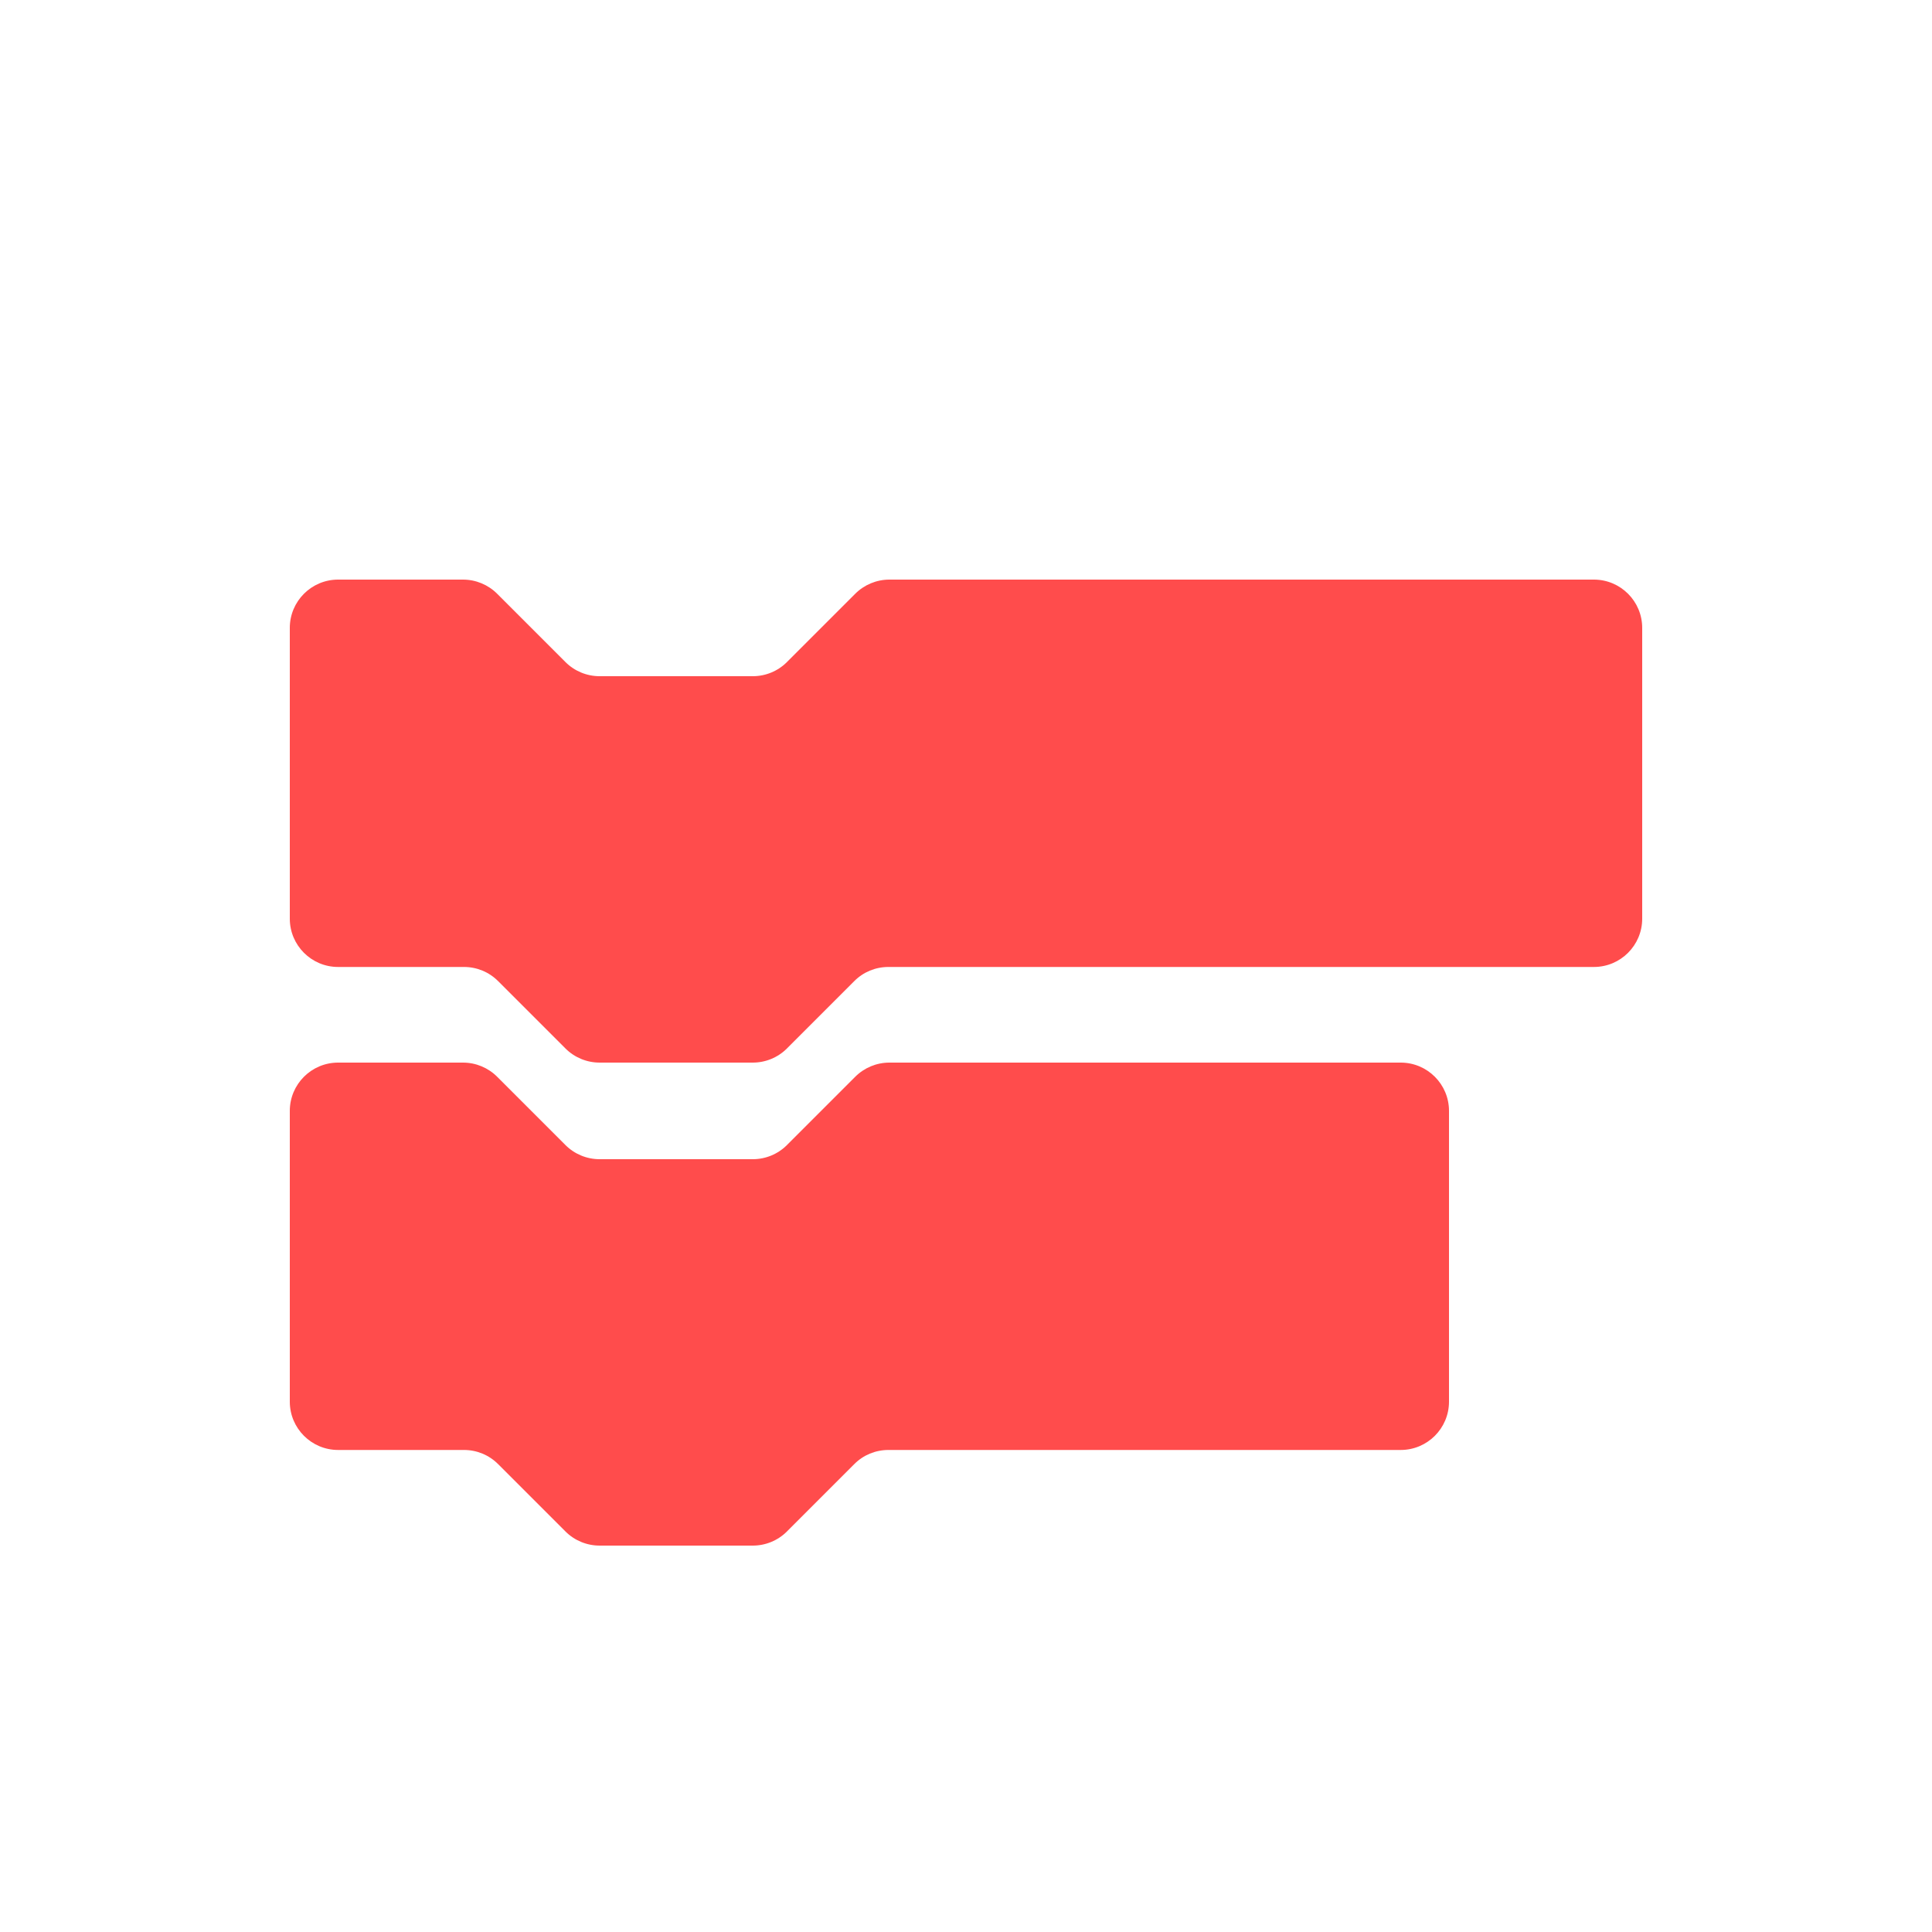
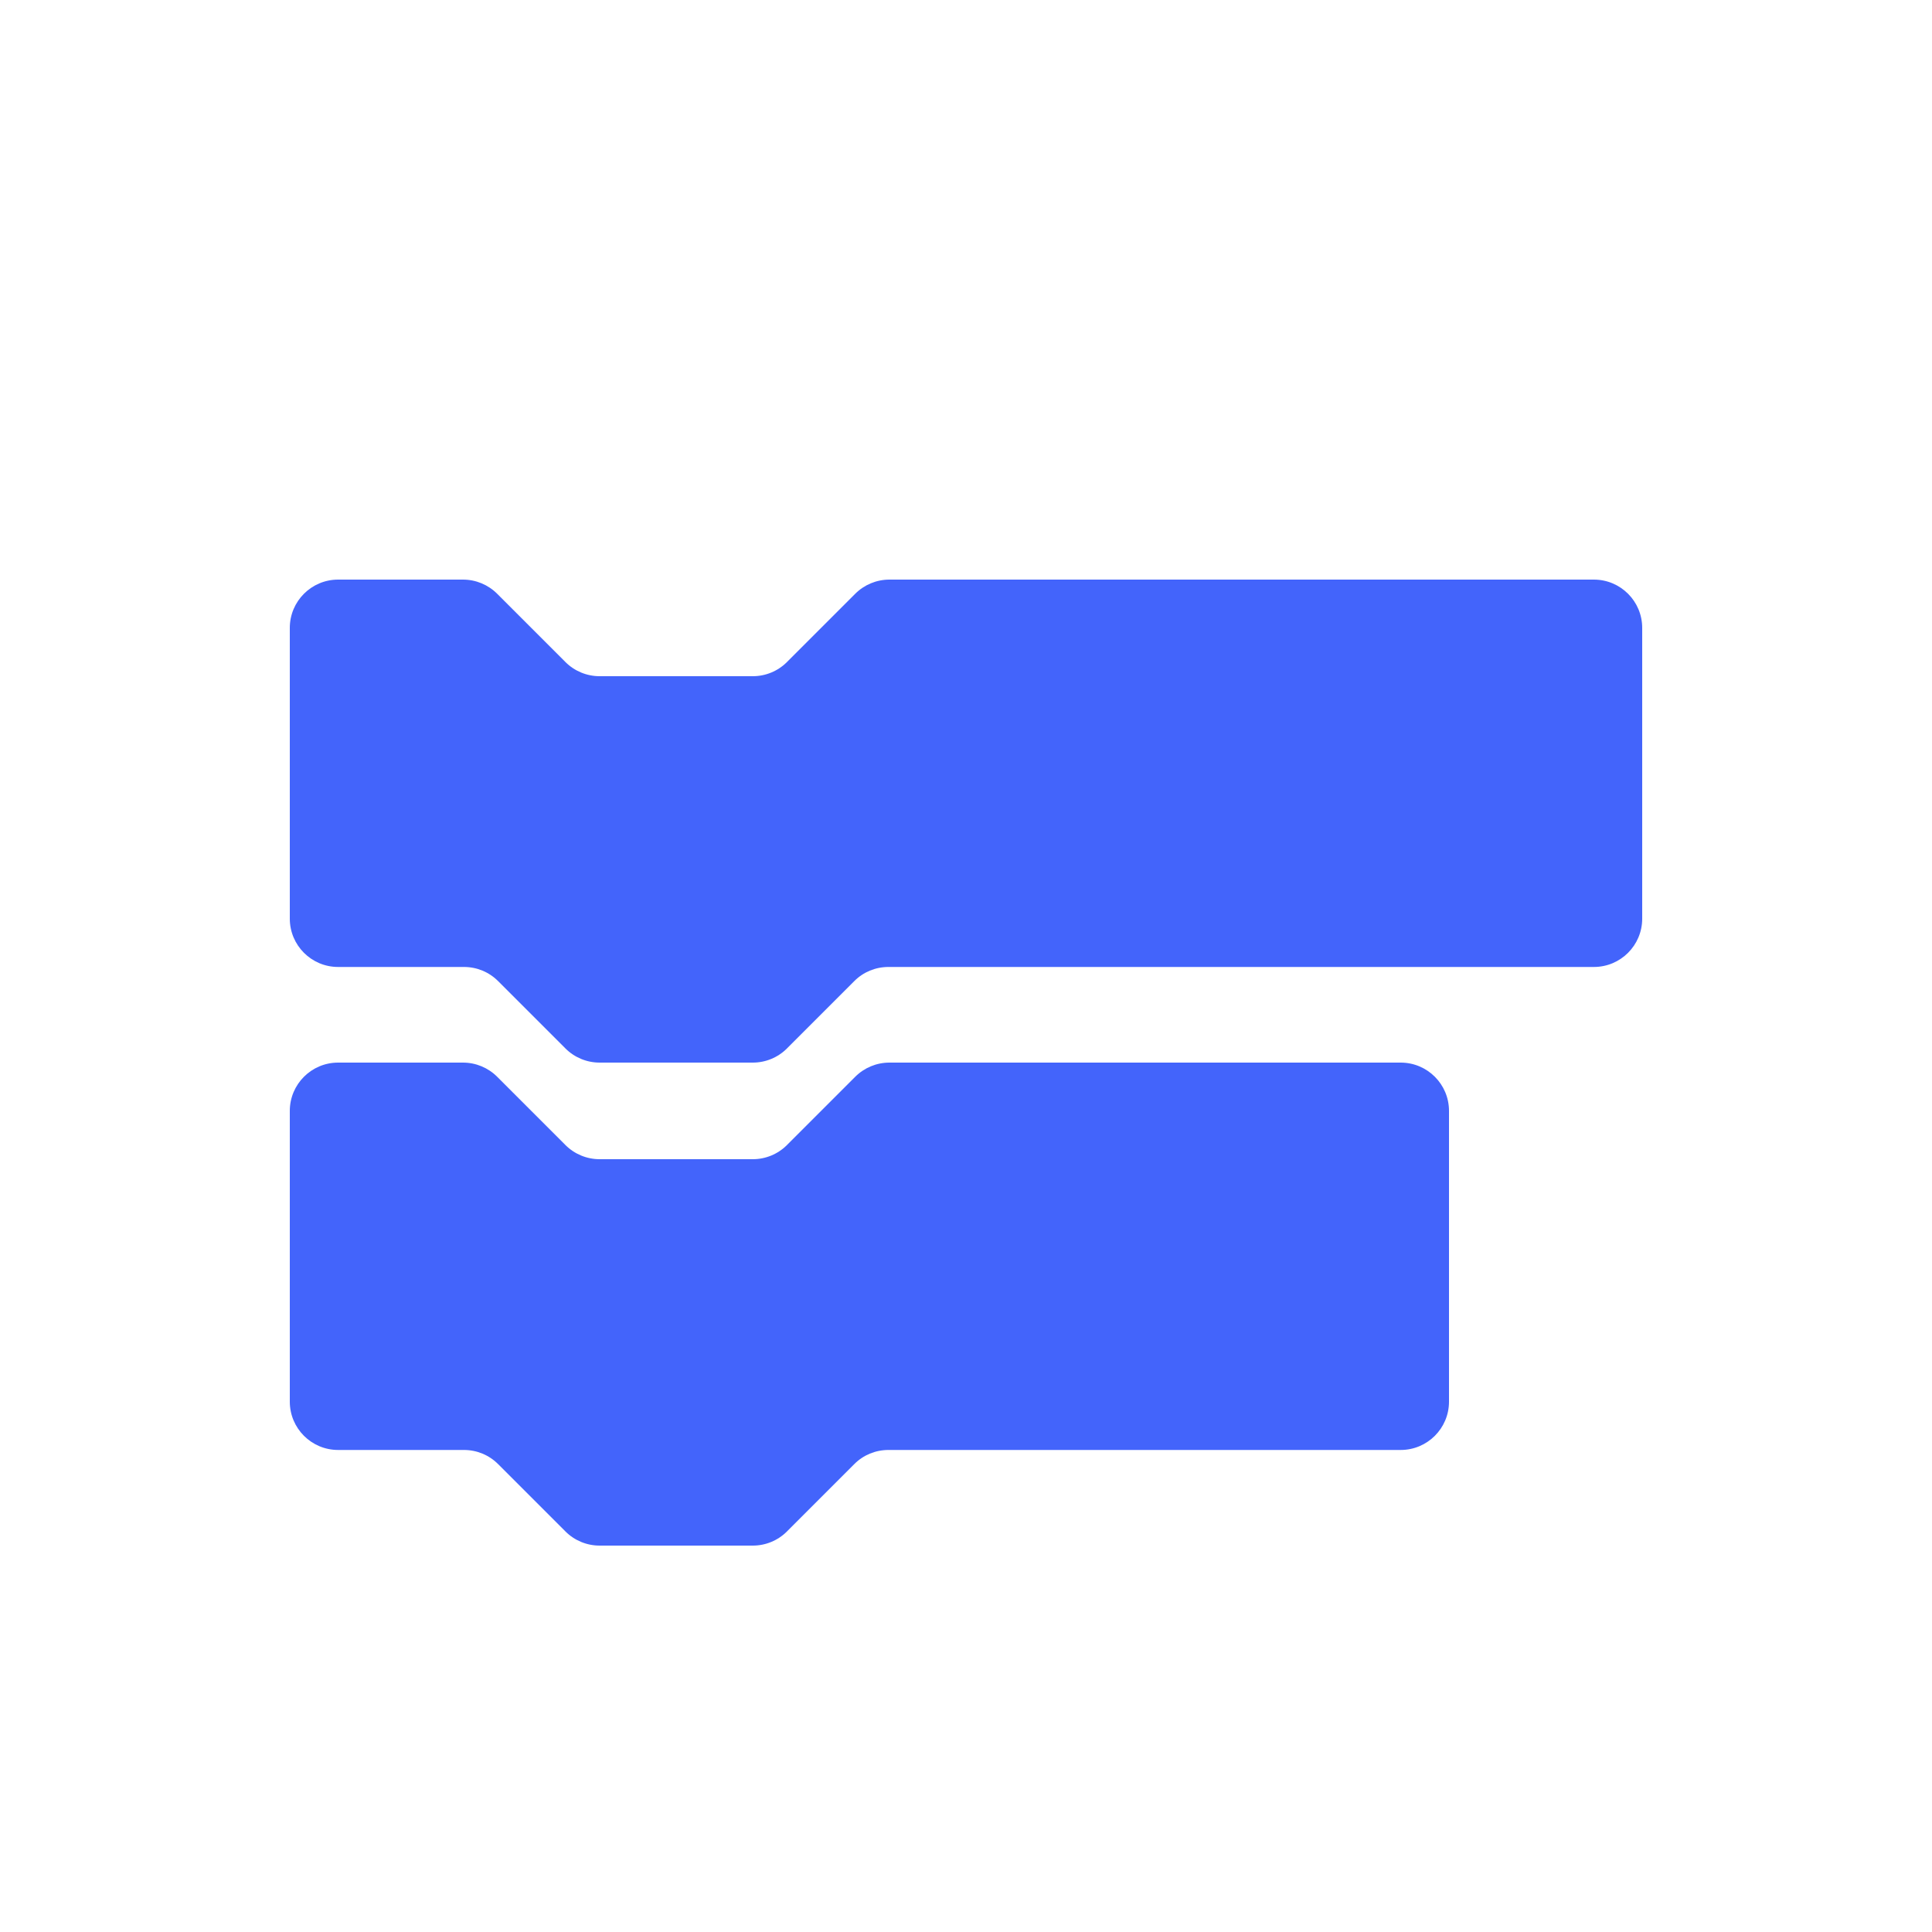
<svg xmlns="http://www.w3.org/2000/svg" width="20px" height="20px" viewBox="0 0 20 20" version="1.1">
  <defs />
  <g id="Code-V2" stroke="none" stroke-width="1" fill="none" fill-rule="evenodd">
-     <path d="M15,14.51 C15,14.786 14.776,15.01 14.5,15.01 L9.197,15.01 C9.064,15.01 8.937,15.062 8.844,15.156 L8.146,15.854 C8.053,15.947 7.926,16 7.793,16 L6.207,16 C6.074,16 5.947,15.947 5.854,15.854 L5.156,15.156 C5.062,15.062 4.936,15.01 4.803,15.01 L3.5,15.01 C3.224,15.01 3,14.786 3,14.51 L3,11.5 C3,11.224 3.224,11 3.5,11 L4.793,11 C4.926,11 5.053,11.053 5.146,11.146 L5.854,11.854 C5.947,11.947 6.074,12 6.207,12 L7.793,12 C7.926,12 8.053,11.947 8.146,11.854 L8.854,11.146 C8.947,11.053 9.074,11 9.207,11 L14.5,11 C14.776,11 15,11.224 15,11.5 L15,14.51 Z M17,9.51 C17,9.786 16.776,10.01 16.5,10.01 L9.197,10.01 C9.064,10.01 8.937,10.062 8.844,10.156 L8.146,10.854 C8.053,10.947 7.926,11 7.793,11 L6.207,11 C6.074,11 5.947,10.947 5.854,10.854 L5.156,10.156 C5.062,10.062 4.936,10.01 4.803,10.01 L3.5,10.01 C3.224,10.01 3,9.786 3,9.51 L3,6.5 C3,6.224 3.224,6 3.5,6 L4.793,6 C4.926,6 5.053,6.053 5.146,6.146 L5.854,6.854 C5.947,6.947 6.074,7 6.207,7 L7.793,7 C7.926,7 8.053,6.947 8.146,6.854 L8.854,6.146 C8.947,6.053 9.074,6 9.207,6 L16.5,6 C16.776,6 17,6.224 17,6.5 L17,9.51 Z" id="Code" fill="#FF4C4C" />
+     <path d="M15,14.51 C15,14.786 14.776,15.01 14.5,15.01 L9.197,15.01 C9.064,15.01 8.937,15.062 8.844,15.156 L8.146,15.854 C8.053,15.947 7.926,16 7.793,16 L6.207,16 C6.074,16 5.947,15.947 5.854,15.854 L5.156,15.156 C5.062,15.062 4.936,15.01 4.803,15.01 L3.5,15.01 C3.224,15.01 3,14.786 3,14.51 L3,11.5 C3,11.224 3.224,11 3.5,11 L4.793,11 C4.926,11 5.053,11.053 5.146,11.146 L5.854,11.854 C5.947,11.947 6.074,12 6.207,12 L7.793,12 C7.926,12 8.053,11.947 8.146,11.854 L8.854,11.146 C8.947,11.053 9.074,11 9.207,11 L14.5,11 C14.776,11 15,11.224 15,11.5 L15,14.51 Z M17,9.51 C17,9.786 16.776,10.01 16.5,10.01 L9.197,10.01 C9.064,10.01 8.937,10.062 8.844,10.156 L8.146,10.854 C8.053,10.947 7.926,11 7.793,11 L6.207,11 C6.074,11 5.947,10.947 5.854,10.854 L5.156,10.156 C5.062,10.062 4.936,10.01 4.803,10.01 L3.5,10.01 C3.224,10.01 3,9.786 3,9.51 L3,6.5 C3,6.224 3.224,6 3.5,6 L4.793,6 C4.926,6 5.053,6.053 5.146,6.146 L5.854,6.854 C5.947,6.947 6.074,7 6.207,7 L7.793,7 C7.926,7 8.053,6.947 8.146,6.854 L8.854,6.146 C8.947,6.053 9.074,6 9.207,6 L16.5,6 C16.776,6 17,6.224 17,6.5 L17,9.51 Z" id="Code" fill="#4364fb" />
  </g>
</svg>
